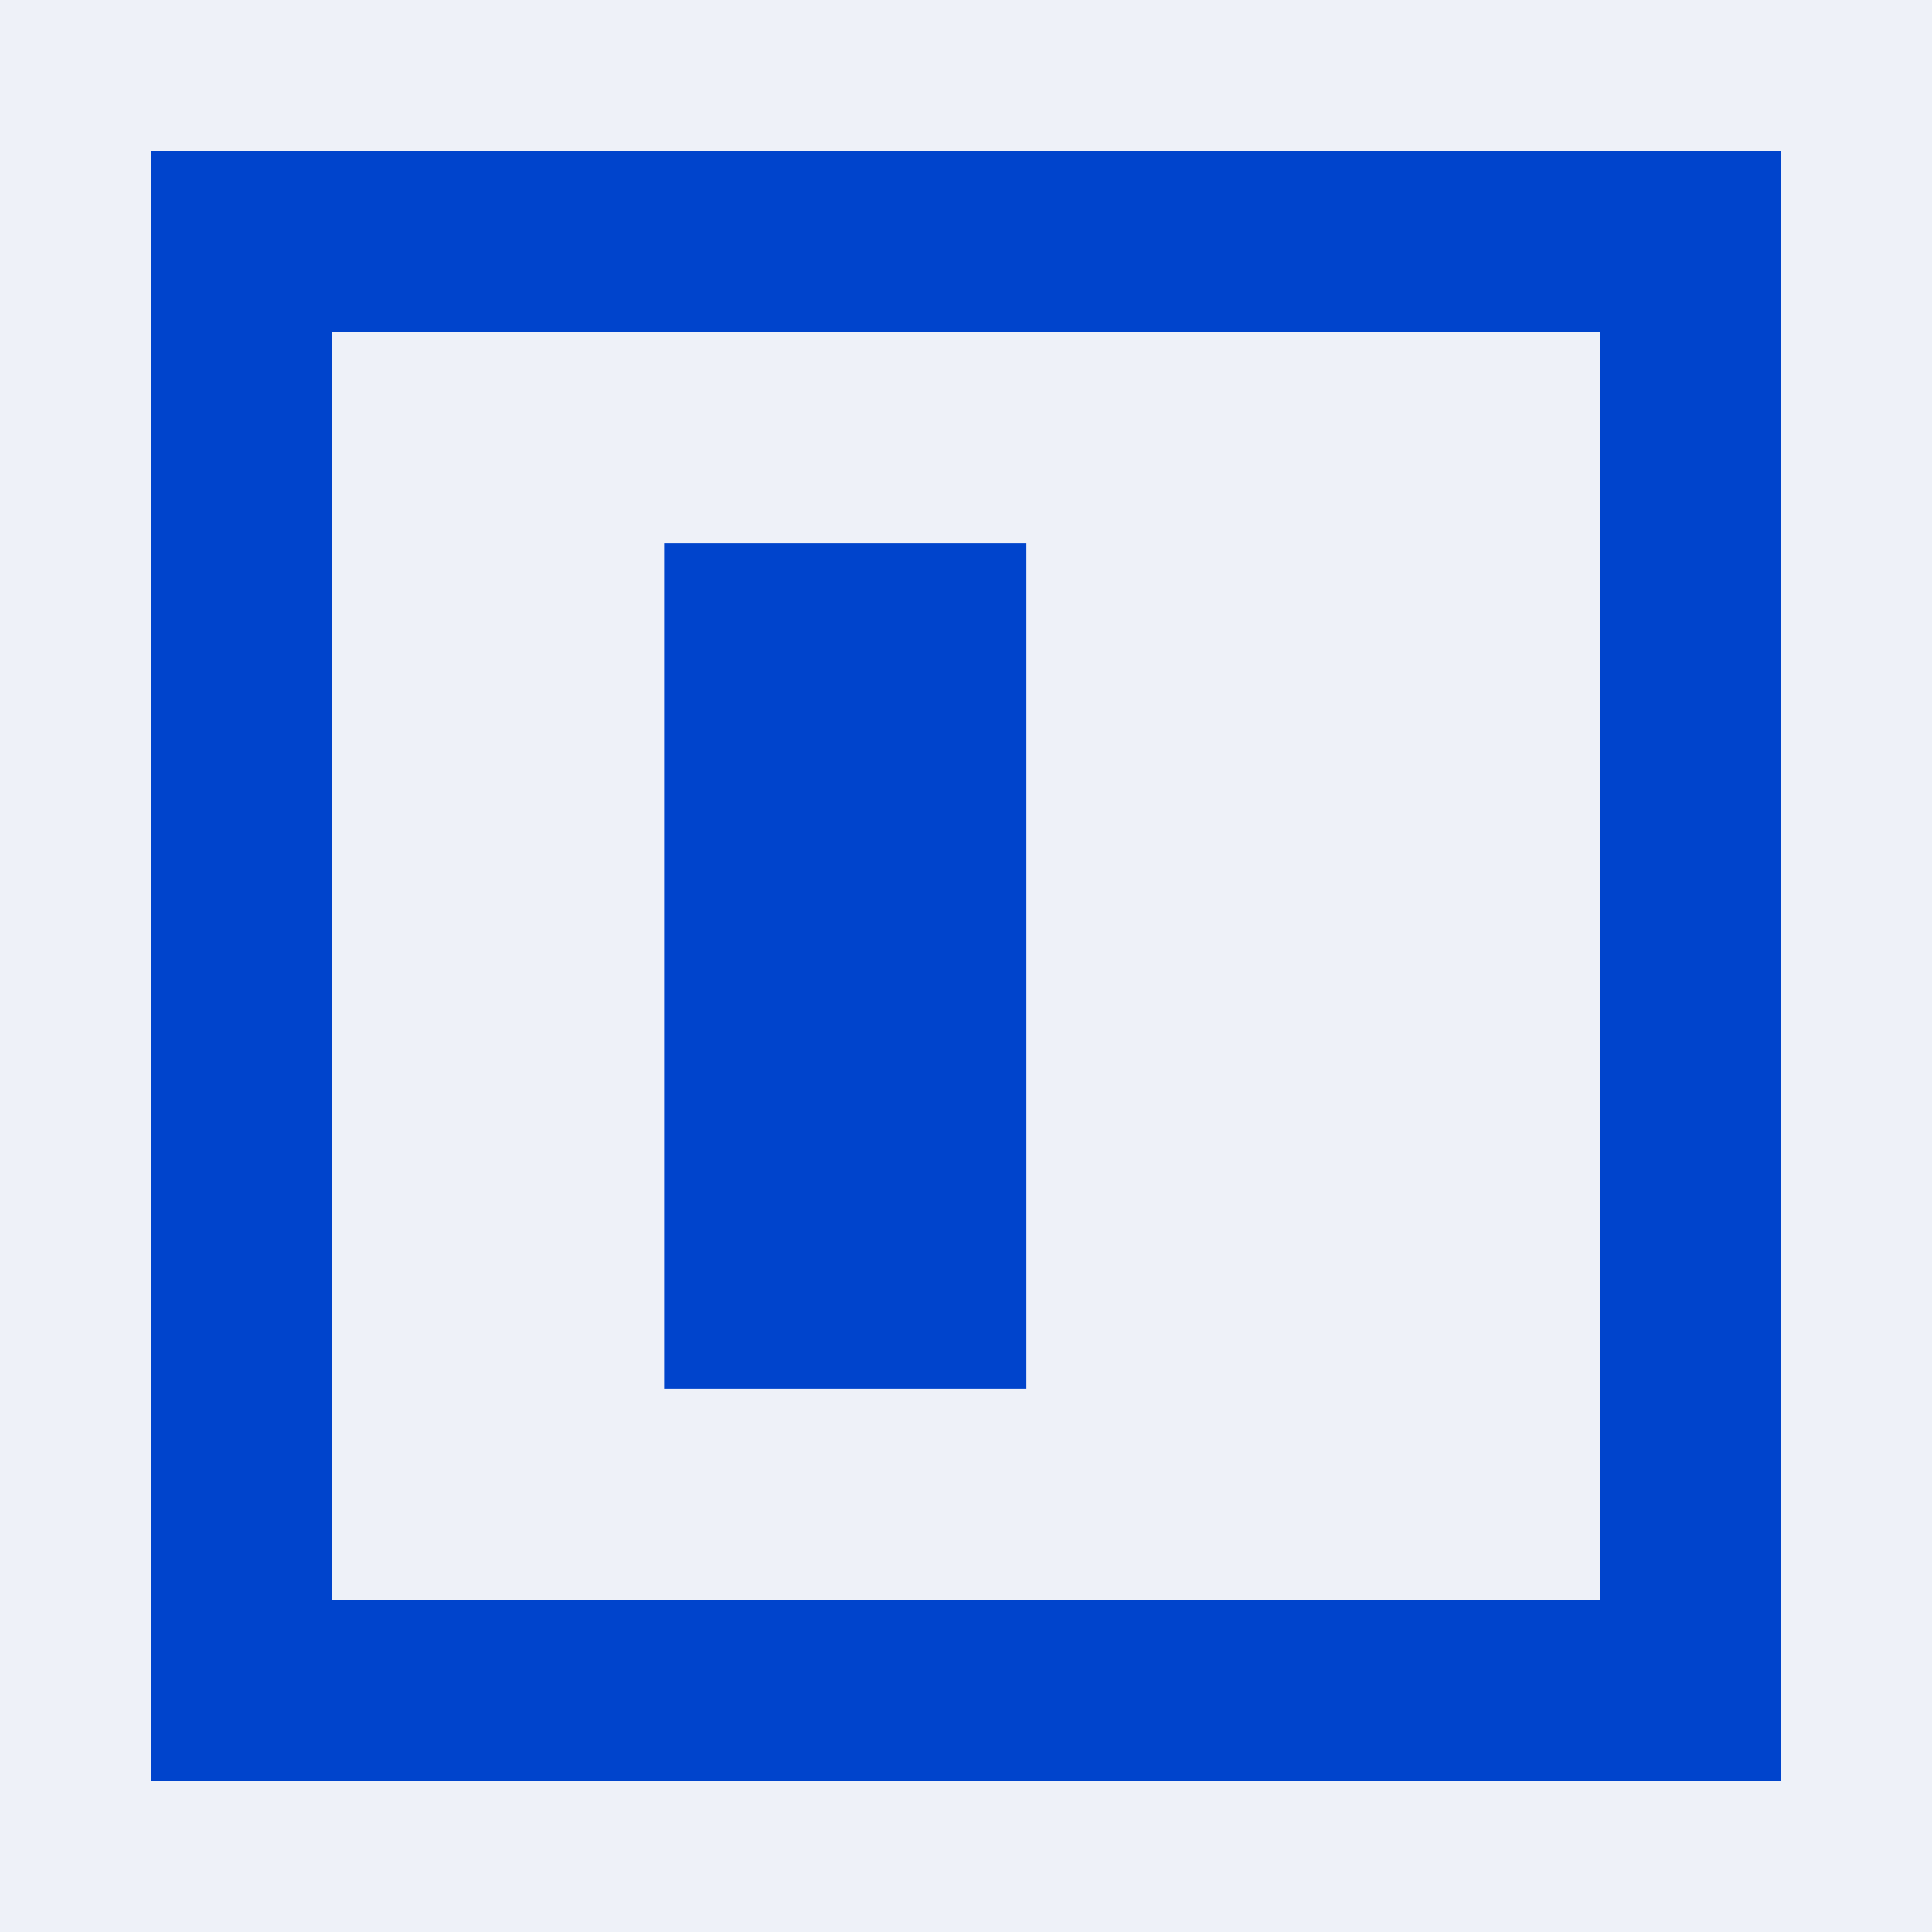
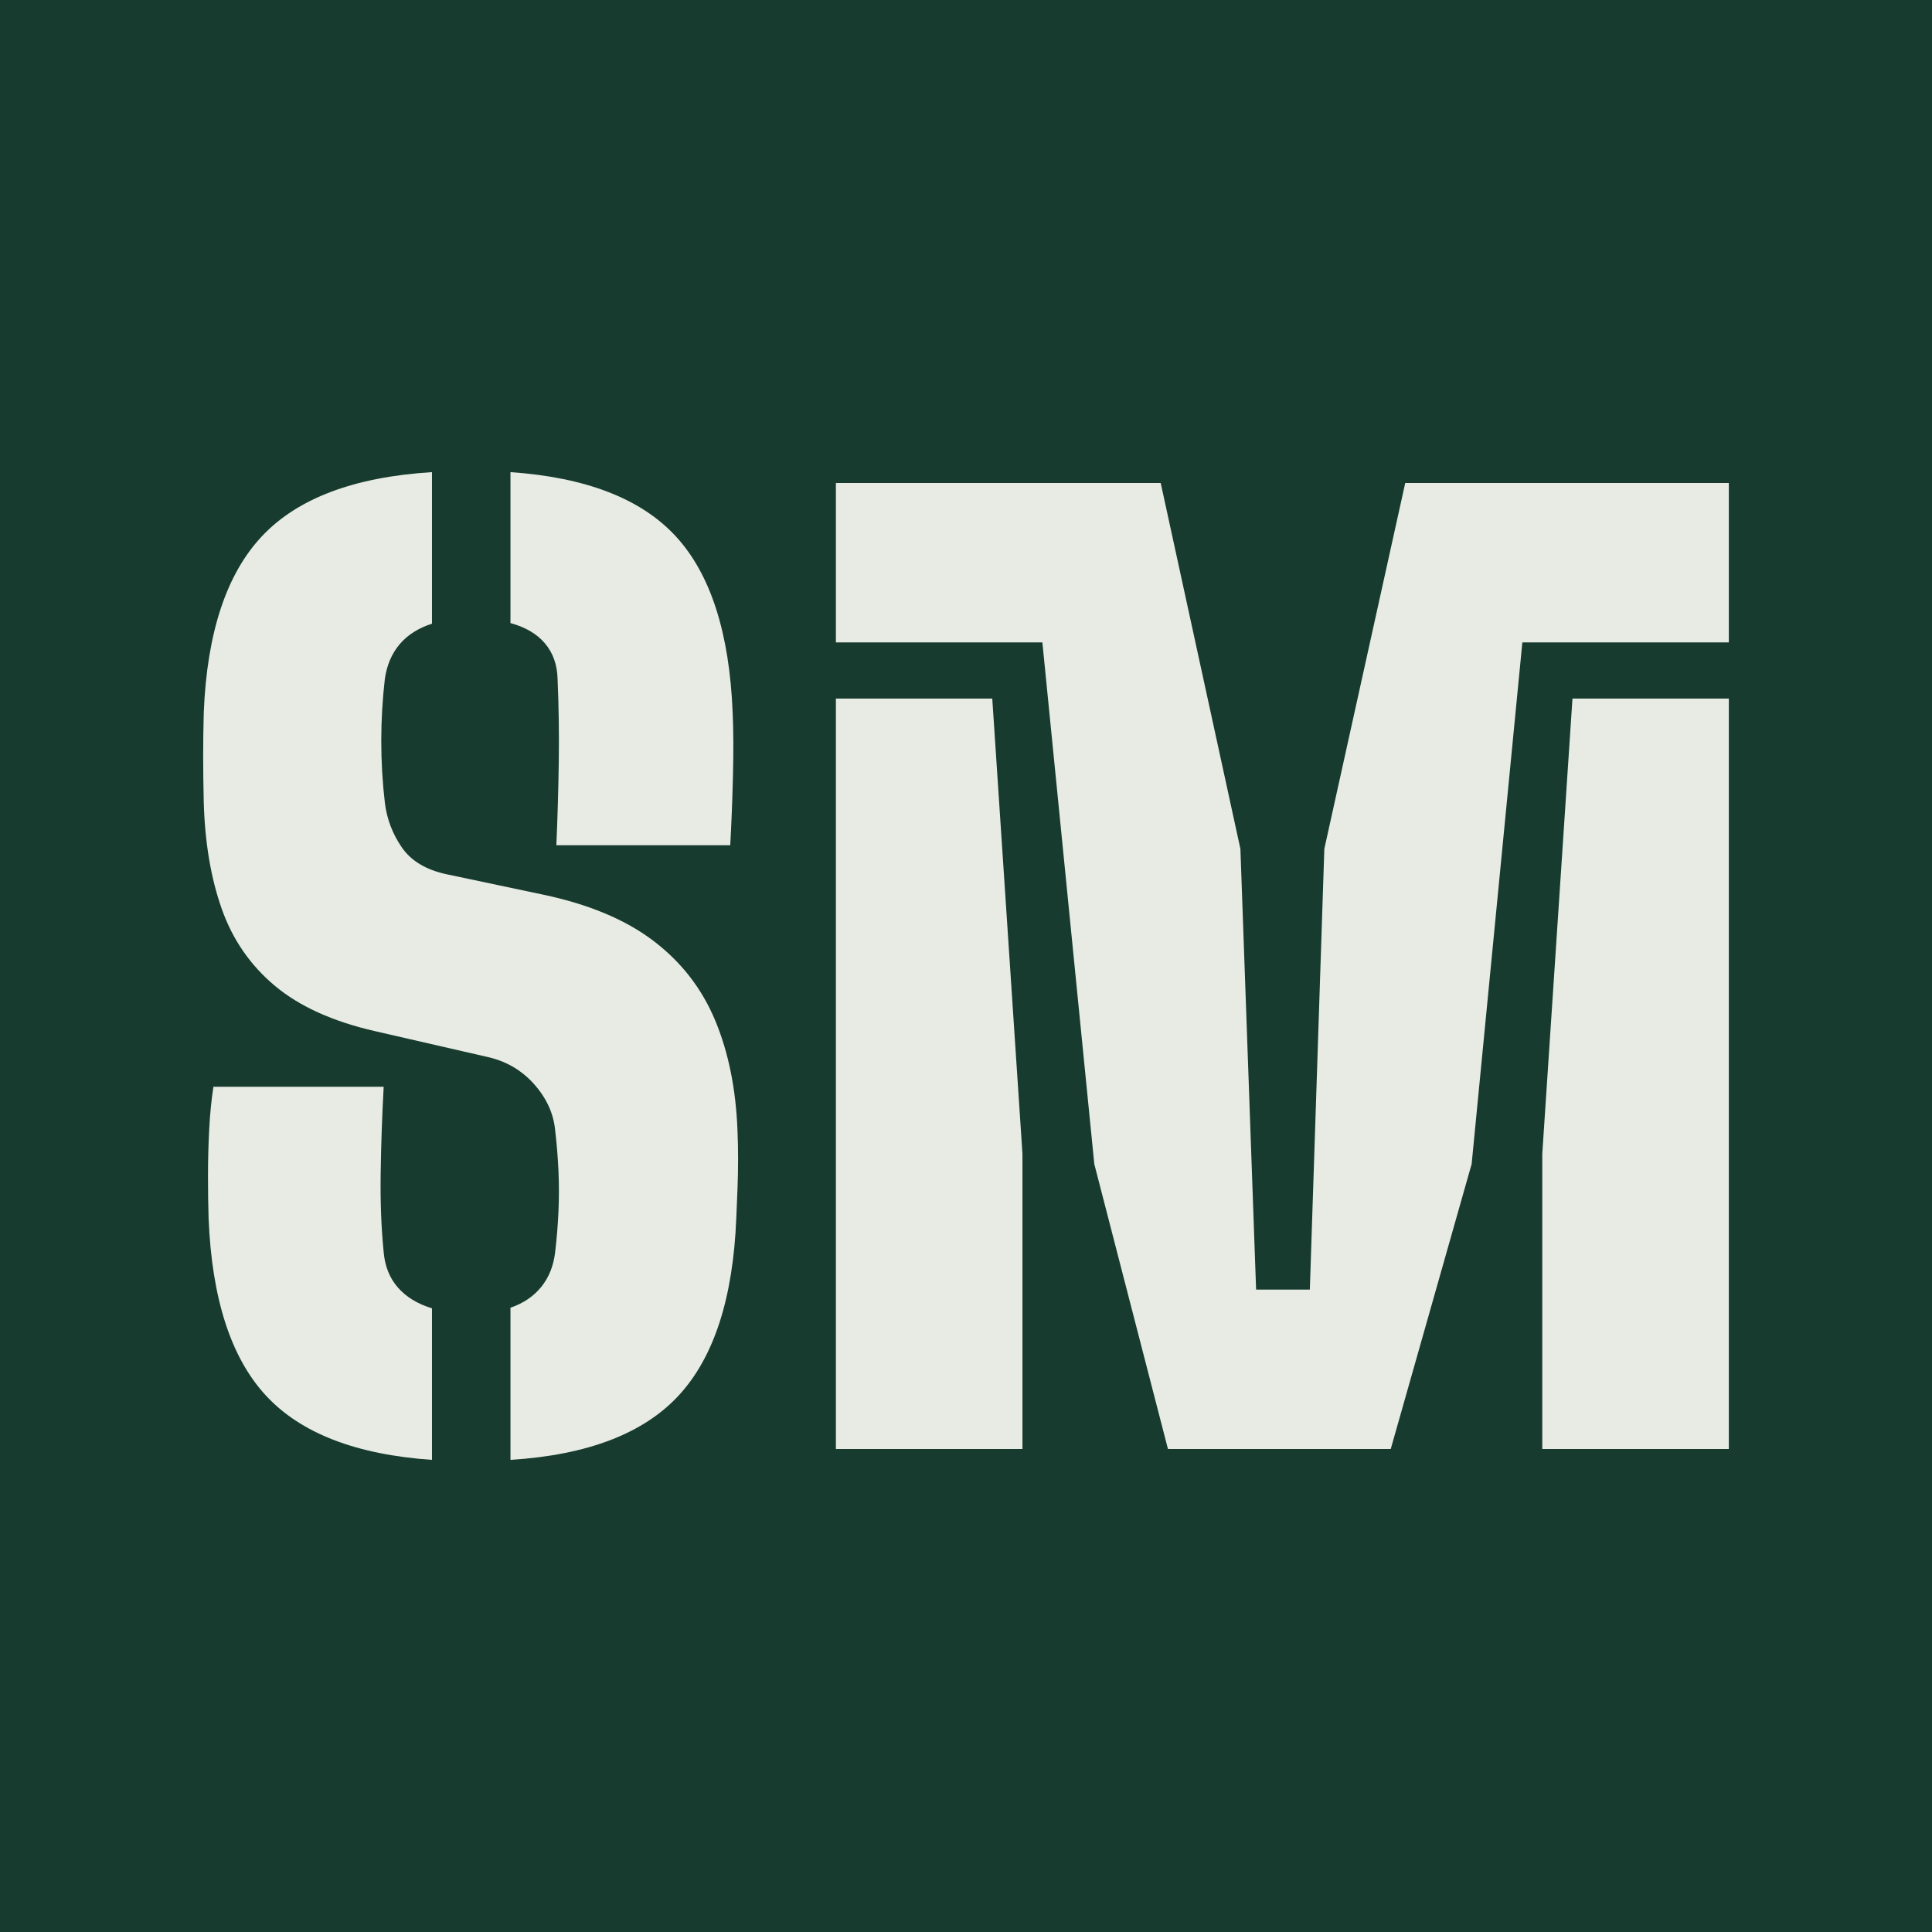
- <svg xmlns="http://www.w3.org/2000/svg" viewBox="0 0 32 32">
-   <rect width="32" height="32" fill="#eef1f8" />
-   <rect x="4" y="4" width="24" height="24" fill="none" stroke="#0044cc" stroke-width="3" />
-   <rect x="11" y="9" width="6" height="14" fill="#0044cc" />
+ <svg xmlns="http://www.w3.org/2000/svg" viewBox="0 0 64 64" width="64" height="64">
+   <rect width="64" height="64" fill="#173b2f" />
+   <path fill="#e7ebe4" d="M14.31 48.36Q10.53 48.1 8.8 46.22Q7.07 44.34 6.91 40.36Q6.89 39.72 6.89 38.95Q6.89 38.18 6.93 37.41Q6.97 36.64 7.07 36H12.71Q12.63 37.46 12.61 38.88Q12.59 40.3 12.71 41.48Q12.77 42.18 13.18 42.65Q13.59 43.12 14.31 43.34ZM16.91 48.36V43.32Q17.55 43.1 17.93 42.63Q18.31 42.16 18.39 41.48Q18.47 40.8 18.5 40.13Q18.53 39.46 18.5 38.79Q18.47 38.12 18.39 37.44Q18.31 36.6 17.68 35.9Q17.05 35.2 16.09 35L12.43 34.16Q10.33 33.68 9.11 32.66Q7.89 31.64 7.35 30.12Q6.81 28.6 6.75 26.6Q6.73 25.72 6.73 25.03Q6.73 24.34 6.75 23.6Q6.91 19.64 8.68 17.76Q10.45 15.88 14.31 15.64V20.66Q13.63 20.88 13.24 21.34Q12.85 21.8 12.75 22.48Q12.63 23.5 12.63 24.54Q12.63 25.58 12.75 26.6Q12.85 27.4 13.31 28.07Q13.77 28.74 14.79 28.96L18.01 29.64Q20.27 30.12 21.65 31.17Q23.03 32.22 23.69 33.8Q24.35 35.38 24.43 37.44Q24.45 37.9 24.45 38.4Q24.45 38.9 24.43 39.4Q24.41 39.9 24.39 40.36Q24.23 44.34 22.48 46.23Q20.73 48.12 16.91 48.36ZM18.43 28Q18.49 26.62 18.51 25.24Q18.53 23.86 18.47 22.48Q18.45 21.78 18.05 21.31Q17.65 20.84 16.91 20.64V15.64Q20.67 15.9 22.39 17.77Q24.11 19.64 24.27 23.6Q24.31 24.46 24.28 25.7Q24.25 26.94 24.19 28Z M38.69 48 36.25 38.56 34.53 21.28H27.69V16H38.45L41.09 28.12L41.61 42.72H43.39L43.87 28.12L46.55 16H57.27V21.28H50.43L48.75 38.56L46.07 48ZM27.69 48V23.14H32.87L33.87 38.22V48ZM51.09 48V38.22L52.09 23.14H57.27V48Z" />
</svg>
